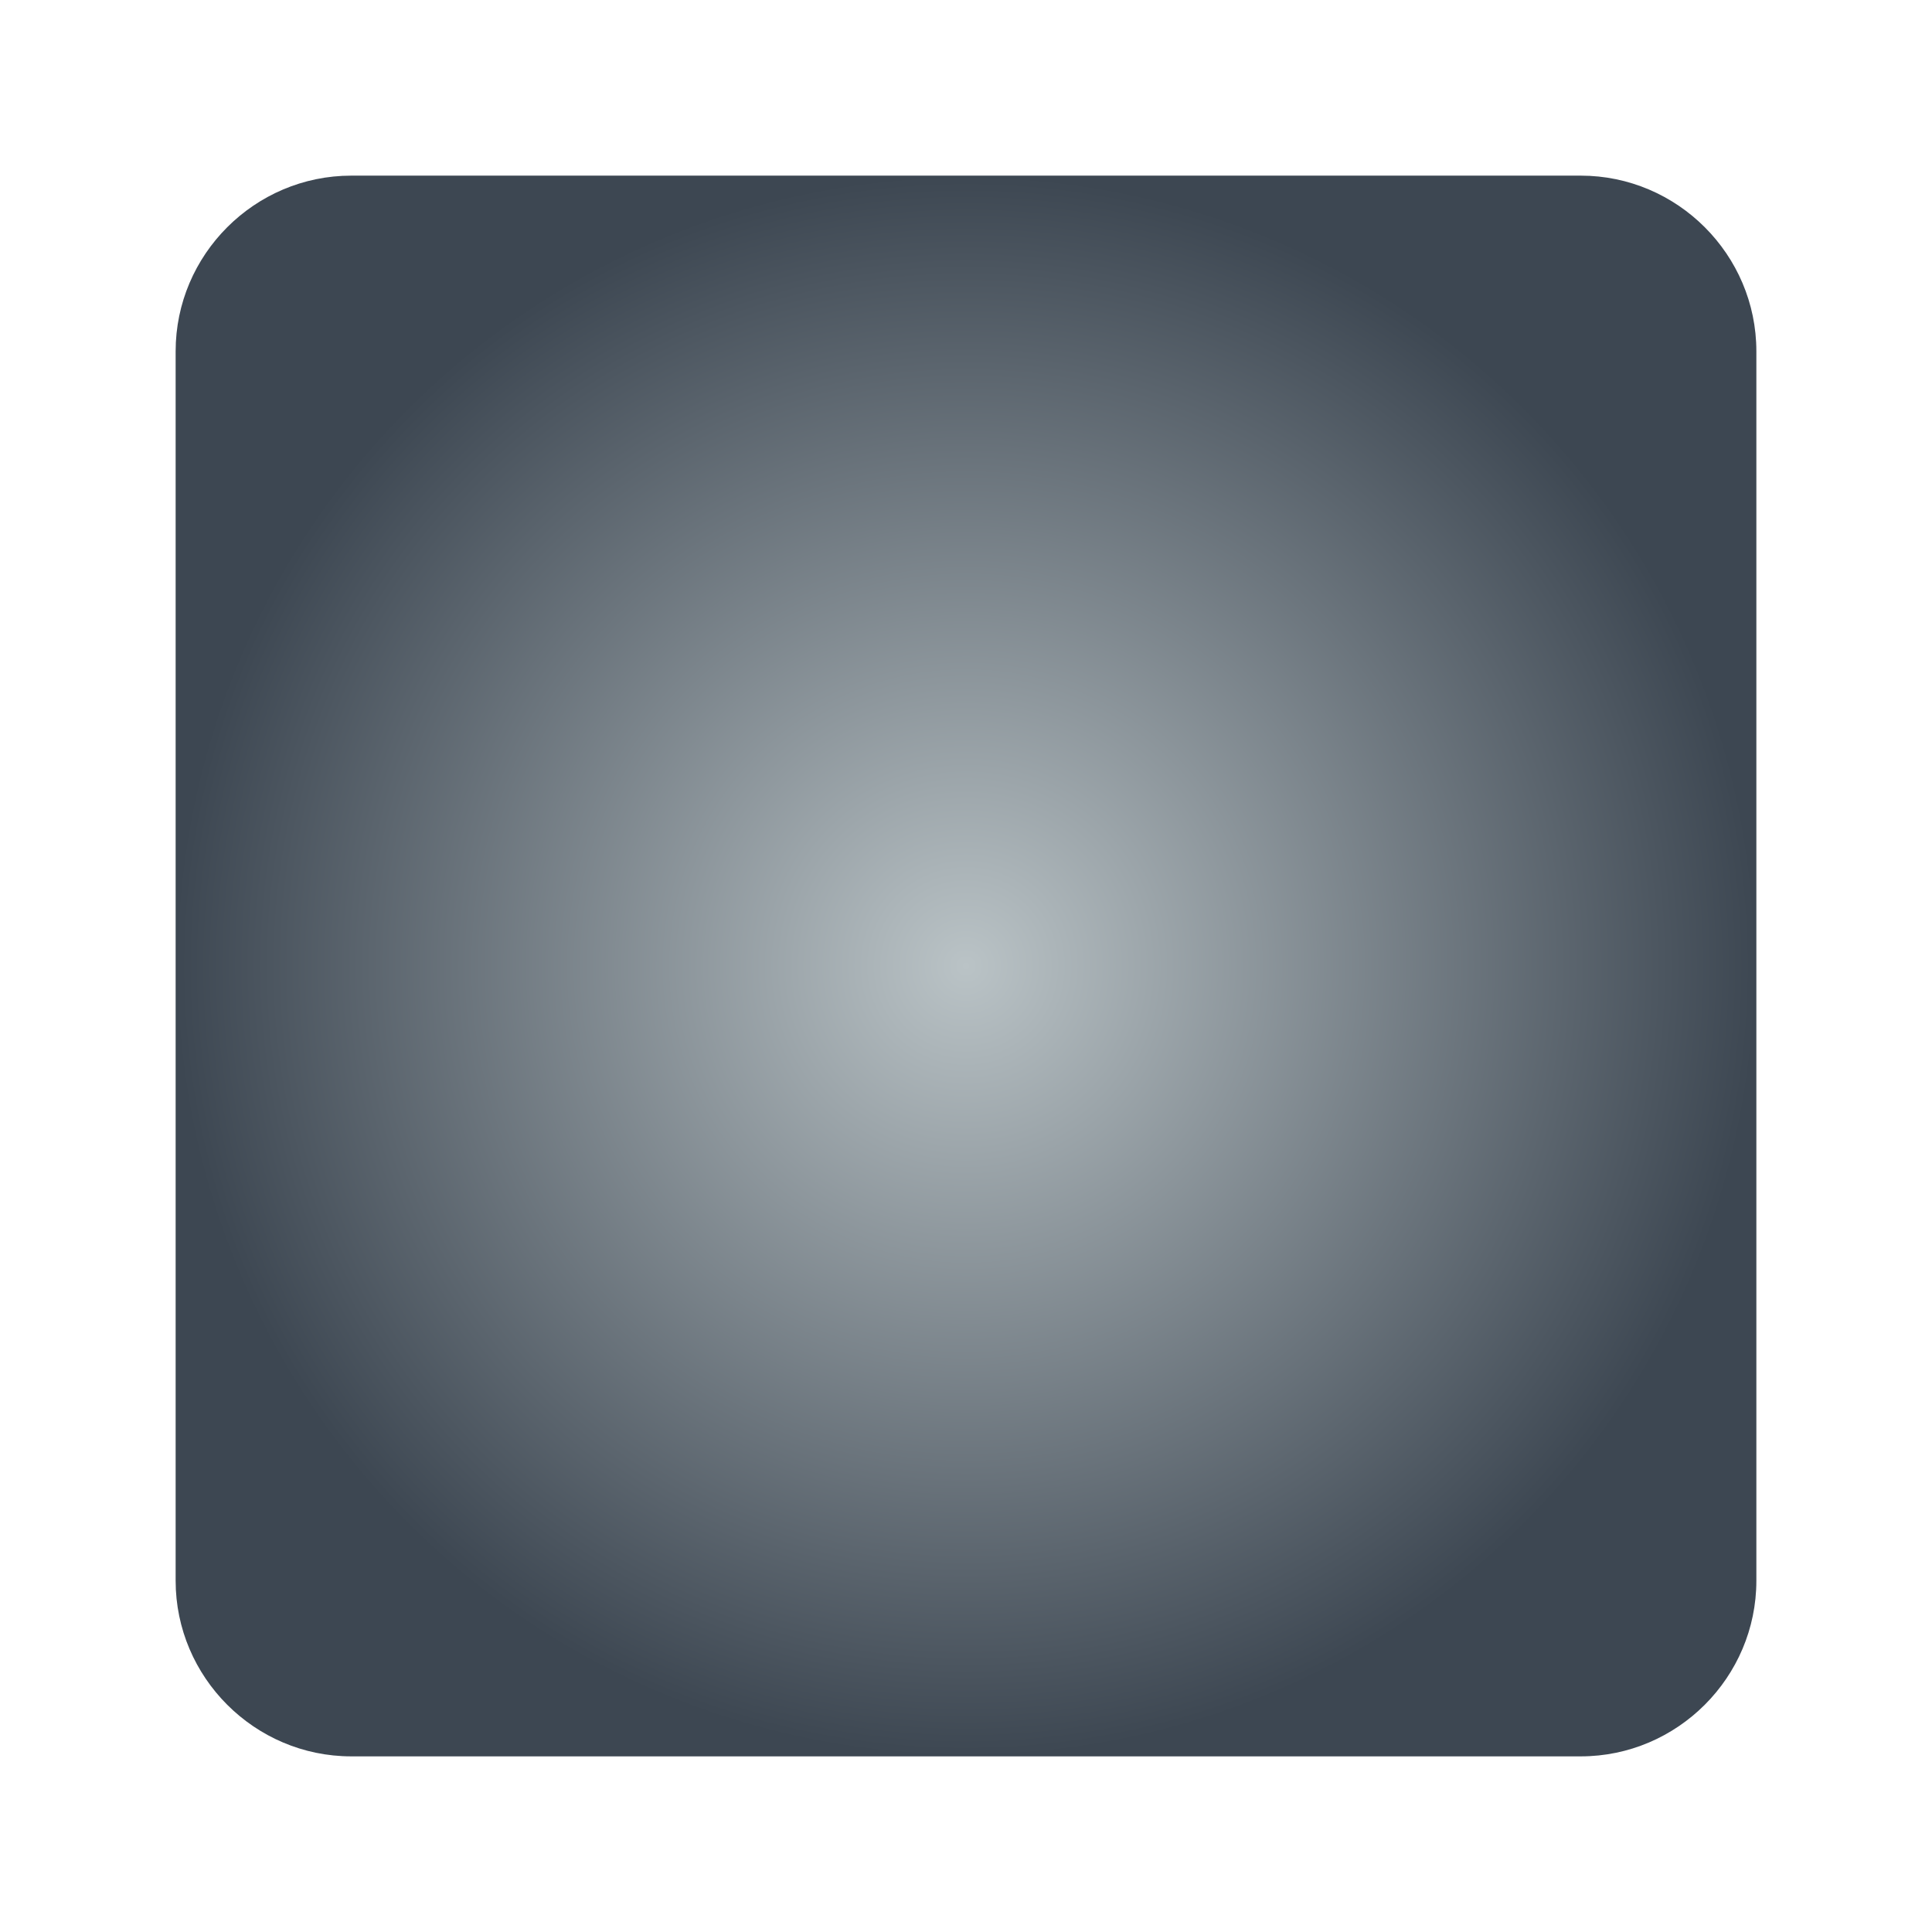
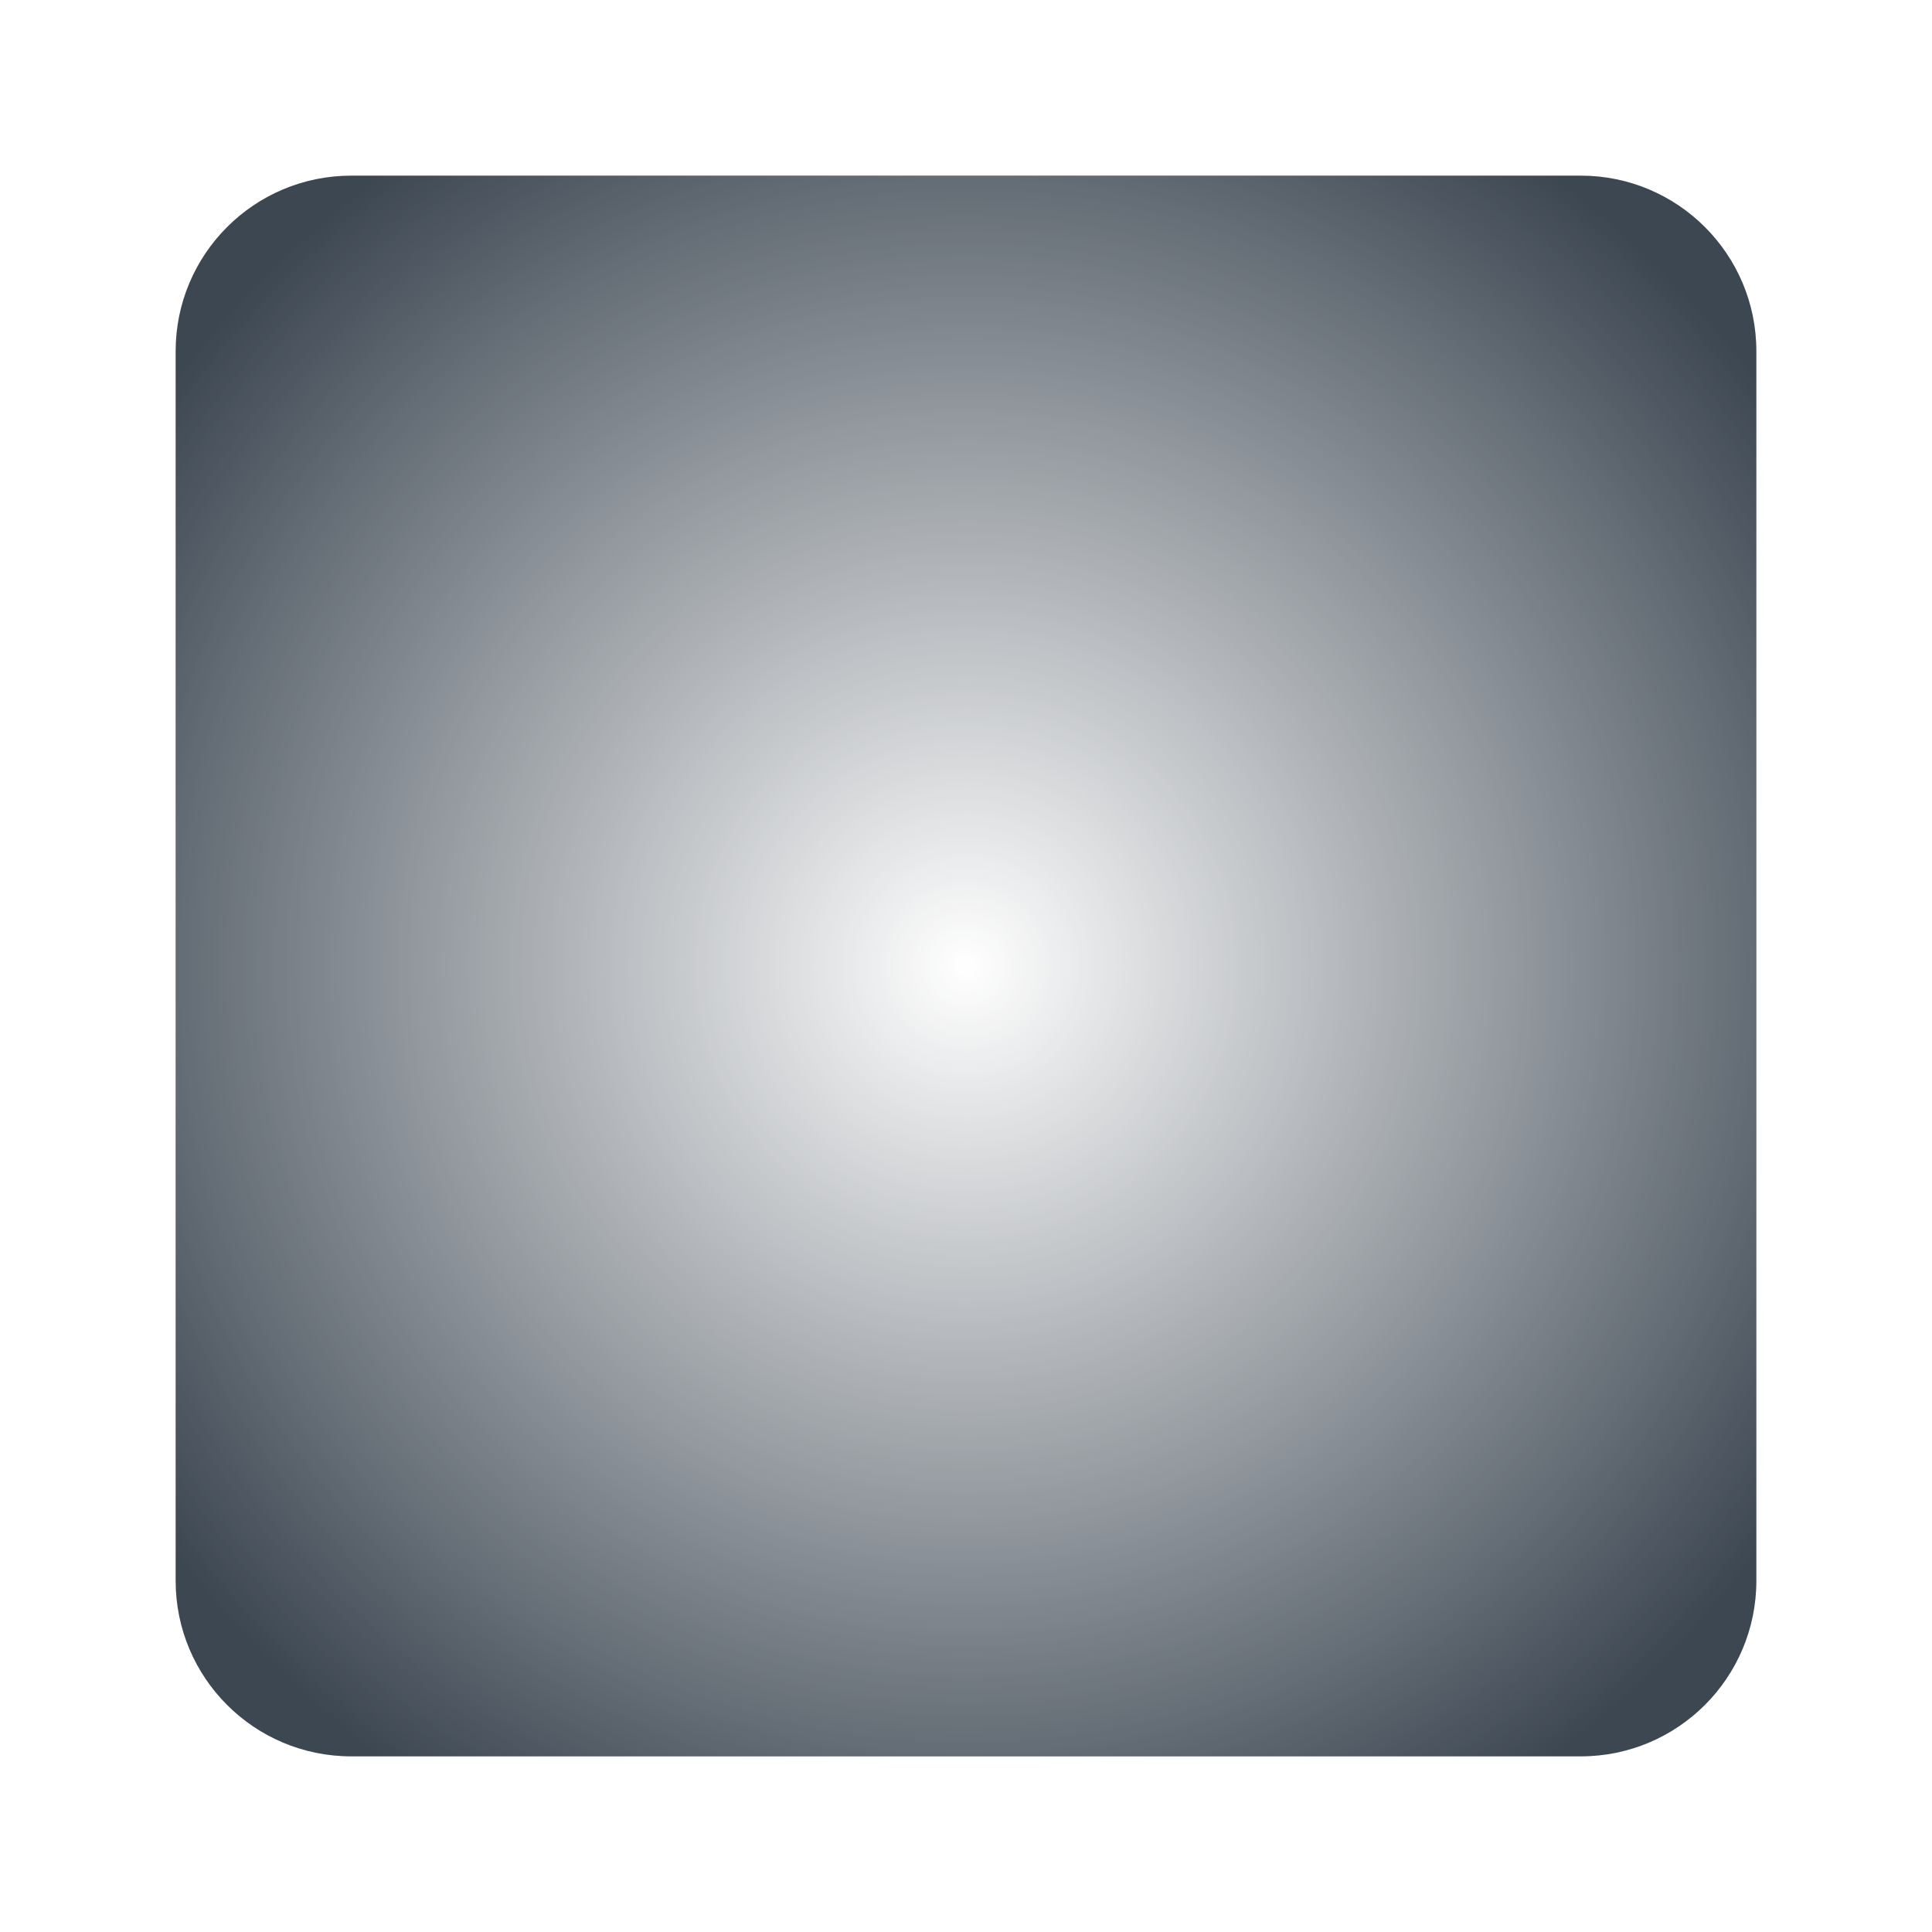
<svg xmlns="http://www.w3.org/2000/svg" width="22px" height="22px" viewBox="0 0 22 22" version="1.1">
  <defs>
-     <radialGradient cx="50%" cy="50%" fx="50%" fy="50%" r="50%" id="radialGradient-1">
-       <stop stop-color="#BAC3C6" offset="0%" />
-       <stop stop-color="#3D4752" offset="100%" />
+     <radialGradient cx="50%" cy="50%" fx="50%" fy="50%" r="62.272%" id="radialGradient-1">
+       <stop stop-color="#FFFFFF" offset="0%" />
+       <stop stop-color="#FFFFFF" stop-opacity="0" offset="100%" />
    </radialGradient>
  </defs>
  <g id="22px" stroke="none" stroke-width="1" fill="none" fill-rule="evenodd">
-     <g id="icon-fill-gradient-radial-22px" fill="url(#radialGradient-1)">
-       <path d="M18,20 L4,20 C2.9,20 2,19.1 2,18 L2,4 C2,2.9 2.9,2 4,2 L18,2 C19.1,2 20,2.9 20,4 L20,18 C20,19.1 19.1,20 18,20 L18,20 Z" id="Shape" />
+     <g id="icon-fill-gradient-radial-22px">
+       <path d="M18,20 L4,20 C2.895,20 2,19.105 2,18 L2,4 C2,2.895 2.895,2 4,2 L18,2 C19.105,2 20,2.895 20,4 L20,18 C20,19.105 19.105,20 18,20" id="primary" fill="#3D4752" />
+       <path d="M4,20 C2.895,20 2,19.105 2,18 L2,4 C2,2.895 2.895,2 4,2 L18,2 C19.105,2 20,2.895 20,4 L20,18 C20,19.105 19.105,20 18,20 L4,20 L4,20 Z" id="overlay" fill="url(#radialGradient-1)" />
    </g>
  </g>
</svg>
